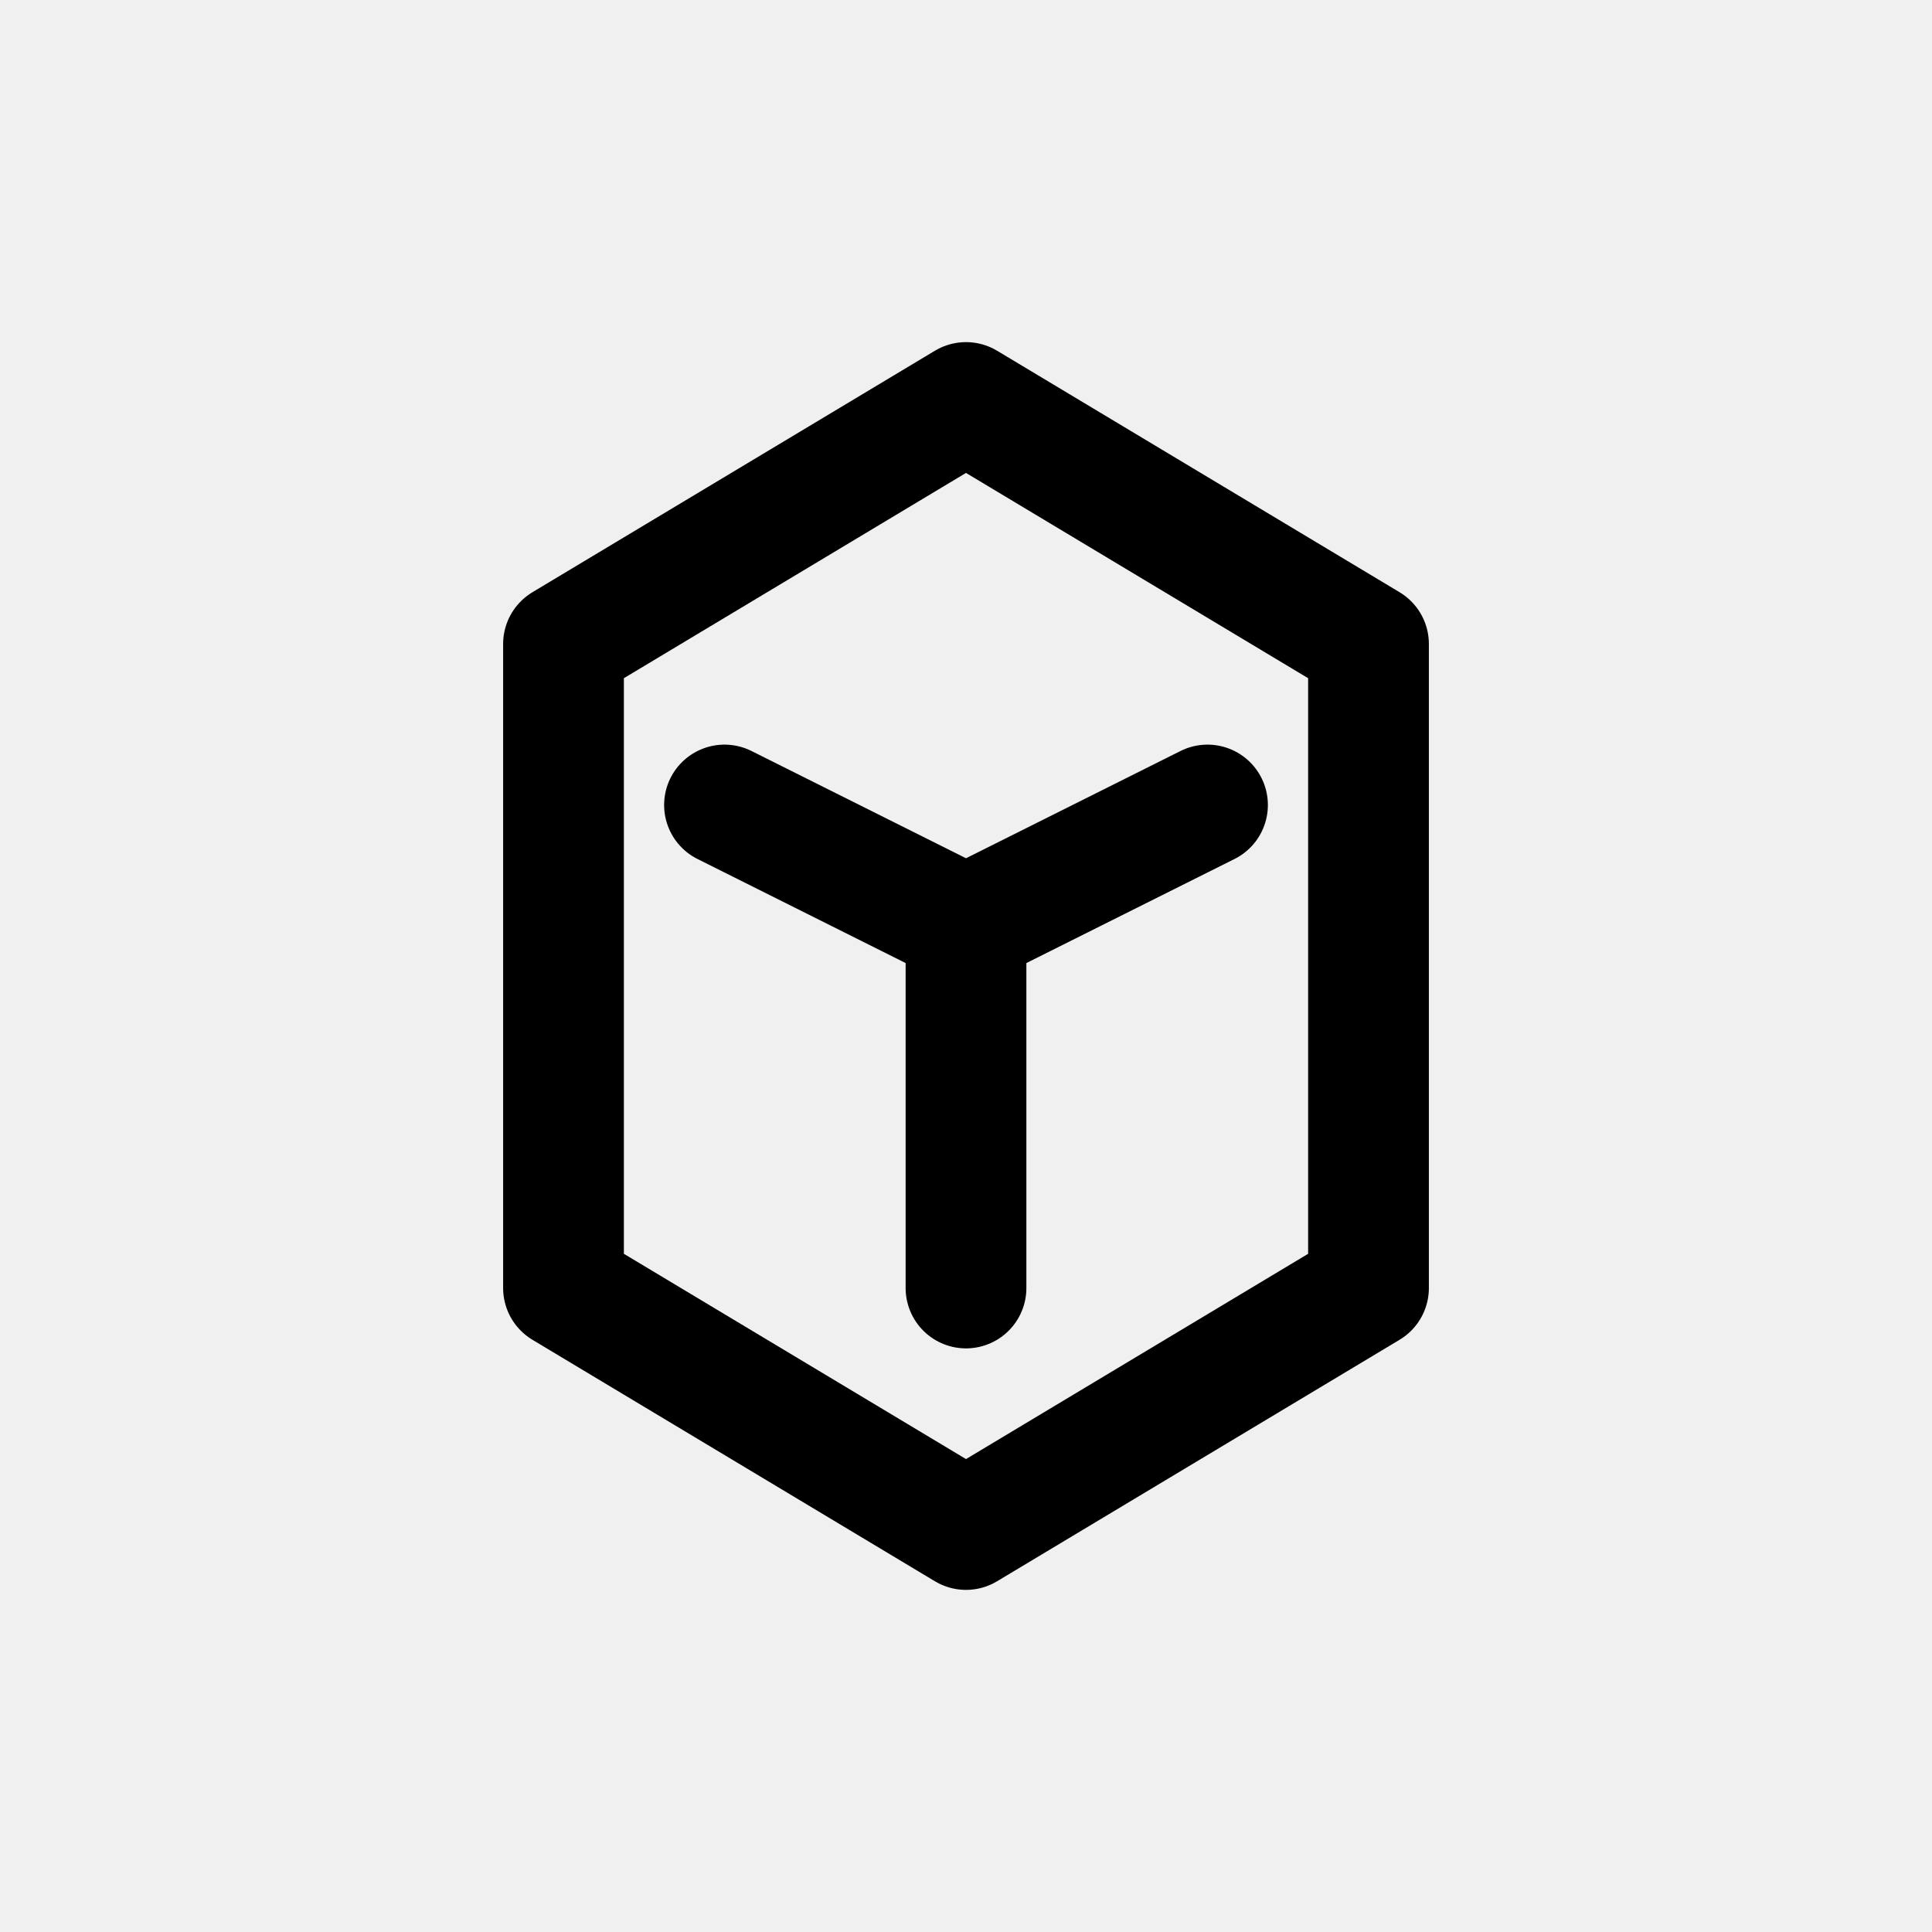
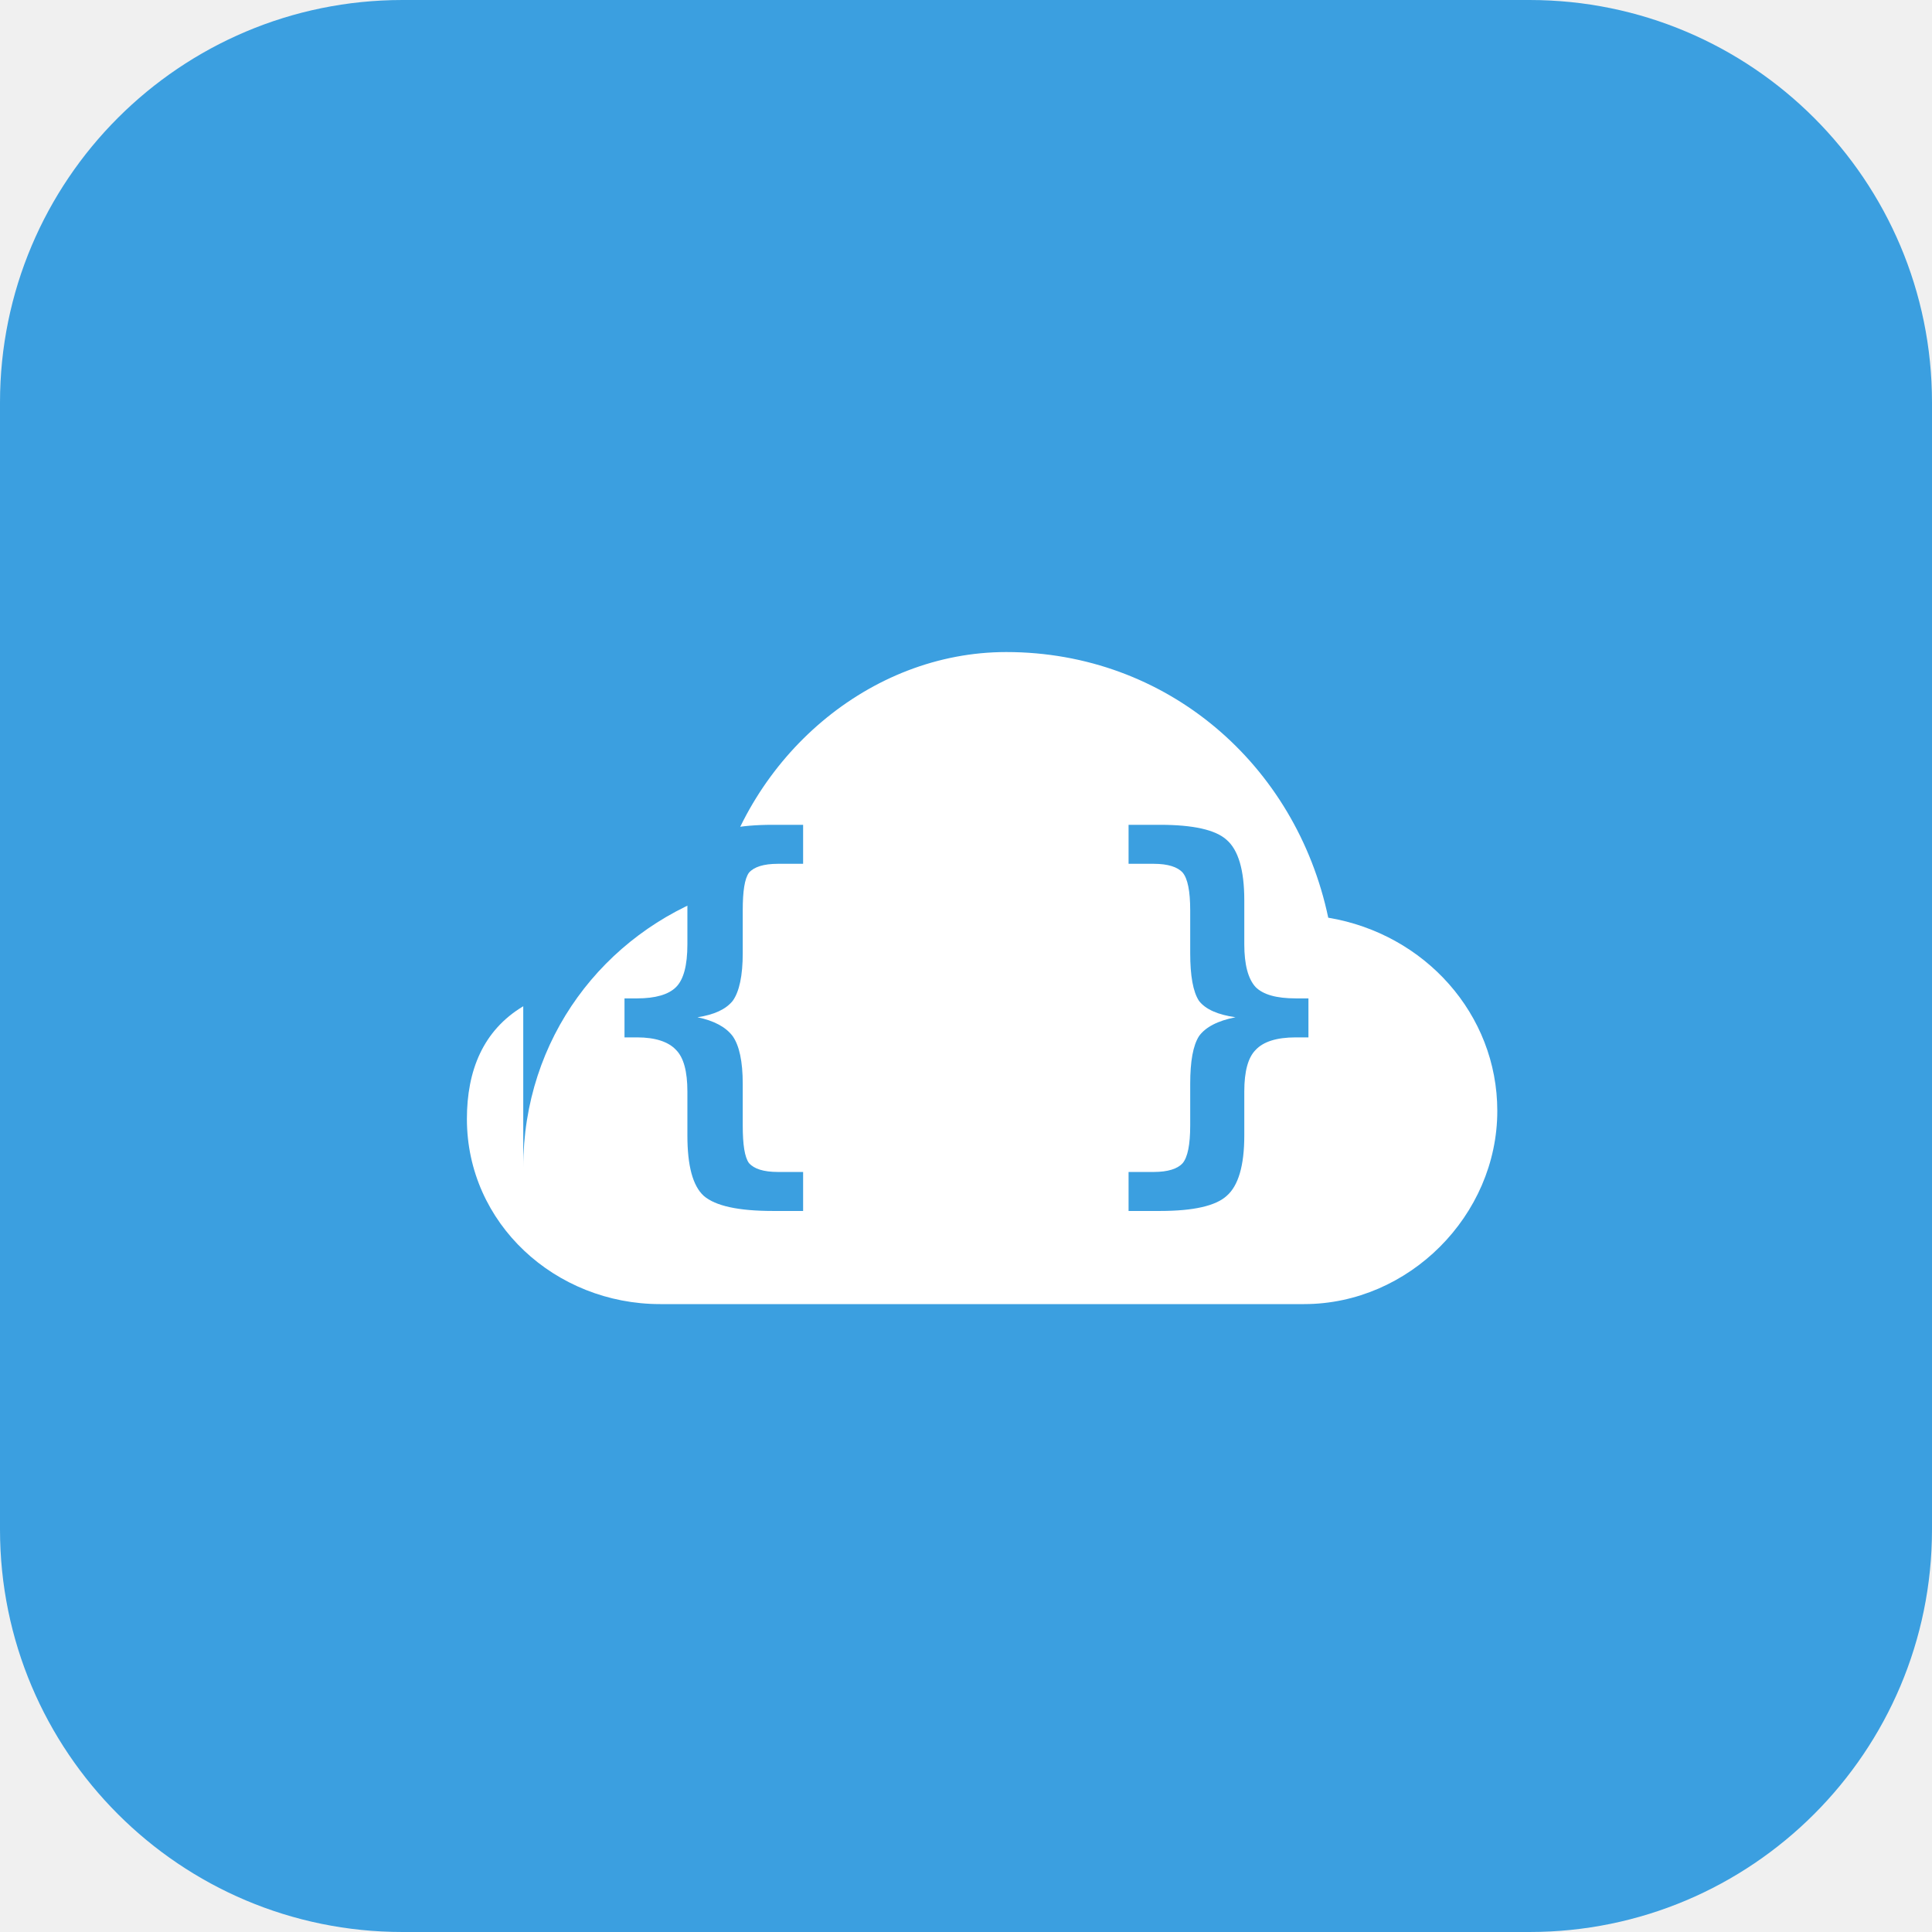
<svg xmlns="http://www.w3.org/2000/svg" viewBox="0 0 24 24" fill="none">
-   <path d="M7 8l5-3 5 3v8l-5 3-5-3V8z" stroke="currentColor" stroke-width="1.5" stroke-linejoin="round" />
-   <path d="M9 10l3 1.5L15 10" stroke="currentColor" stroke-width="1.5" stroke-linecap="round" />
-   <path d="M12 11.5V16" stroke="currentColor" stroke-width="1.5" stroke-linecap="round" />
+   <rect width="24" height="24" rx="5" fill="#3B9FE0" />
+   <path d="M6.5 14.5c0-1.6 1-2.9 2.4-3.4.4-1.7 1.9-3 3.6-3 2 0 3.6 1.4 4 3.3 1.2.2 2.1 1.2 2.1 2.4 0 1.3-1.1 2.4-2.4 2.4H8.2c-1.3 0-2.4-1-2.4-2.3 0-.6.2-1.1.7-1.4z" fill="#fff" />
+   <text x="12" y="14.2" text-anchor="middle" font-family="ui-monospace, SFMono-Regular, Menlo, Monaco, Consolas, monospace" font-size="5.2" font-weight="700" fill="#3B9FE0">{ }</text>
</svg>
